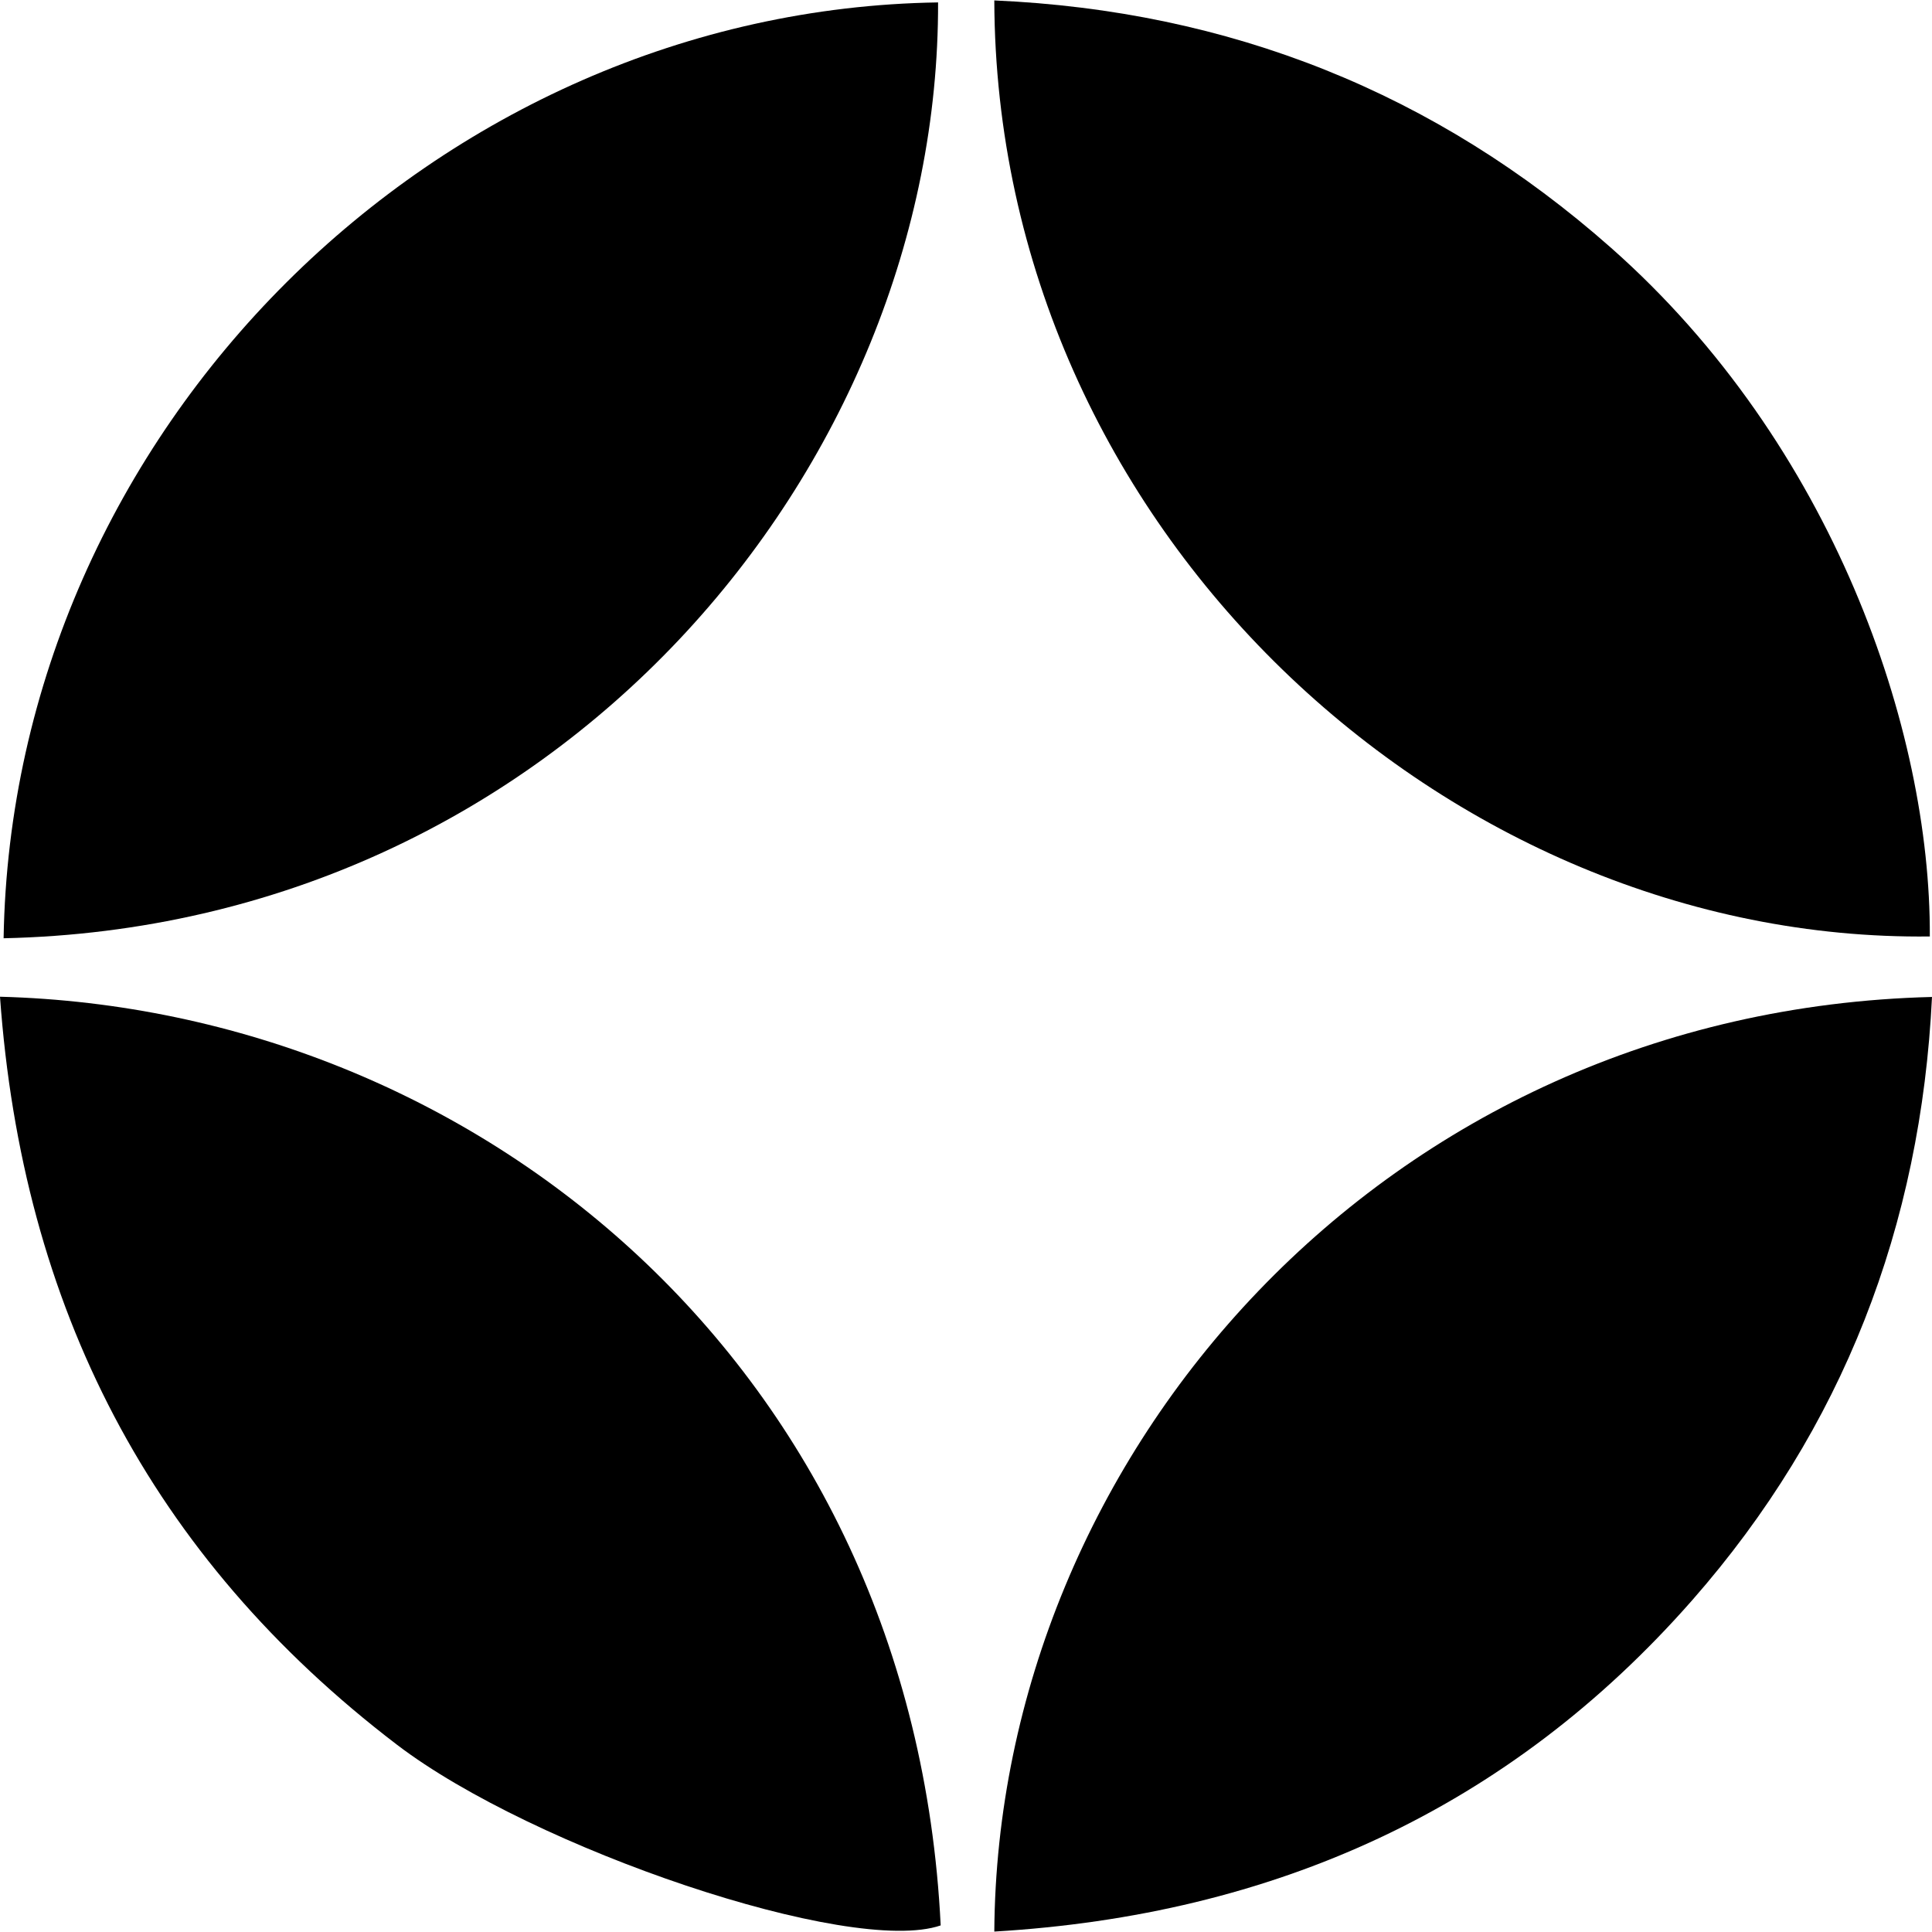
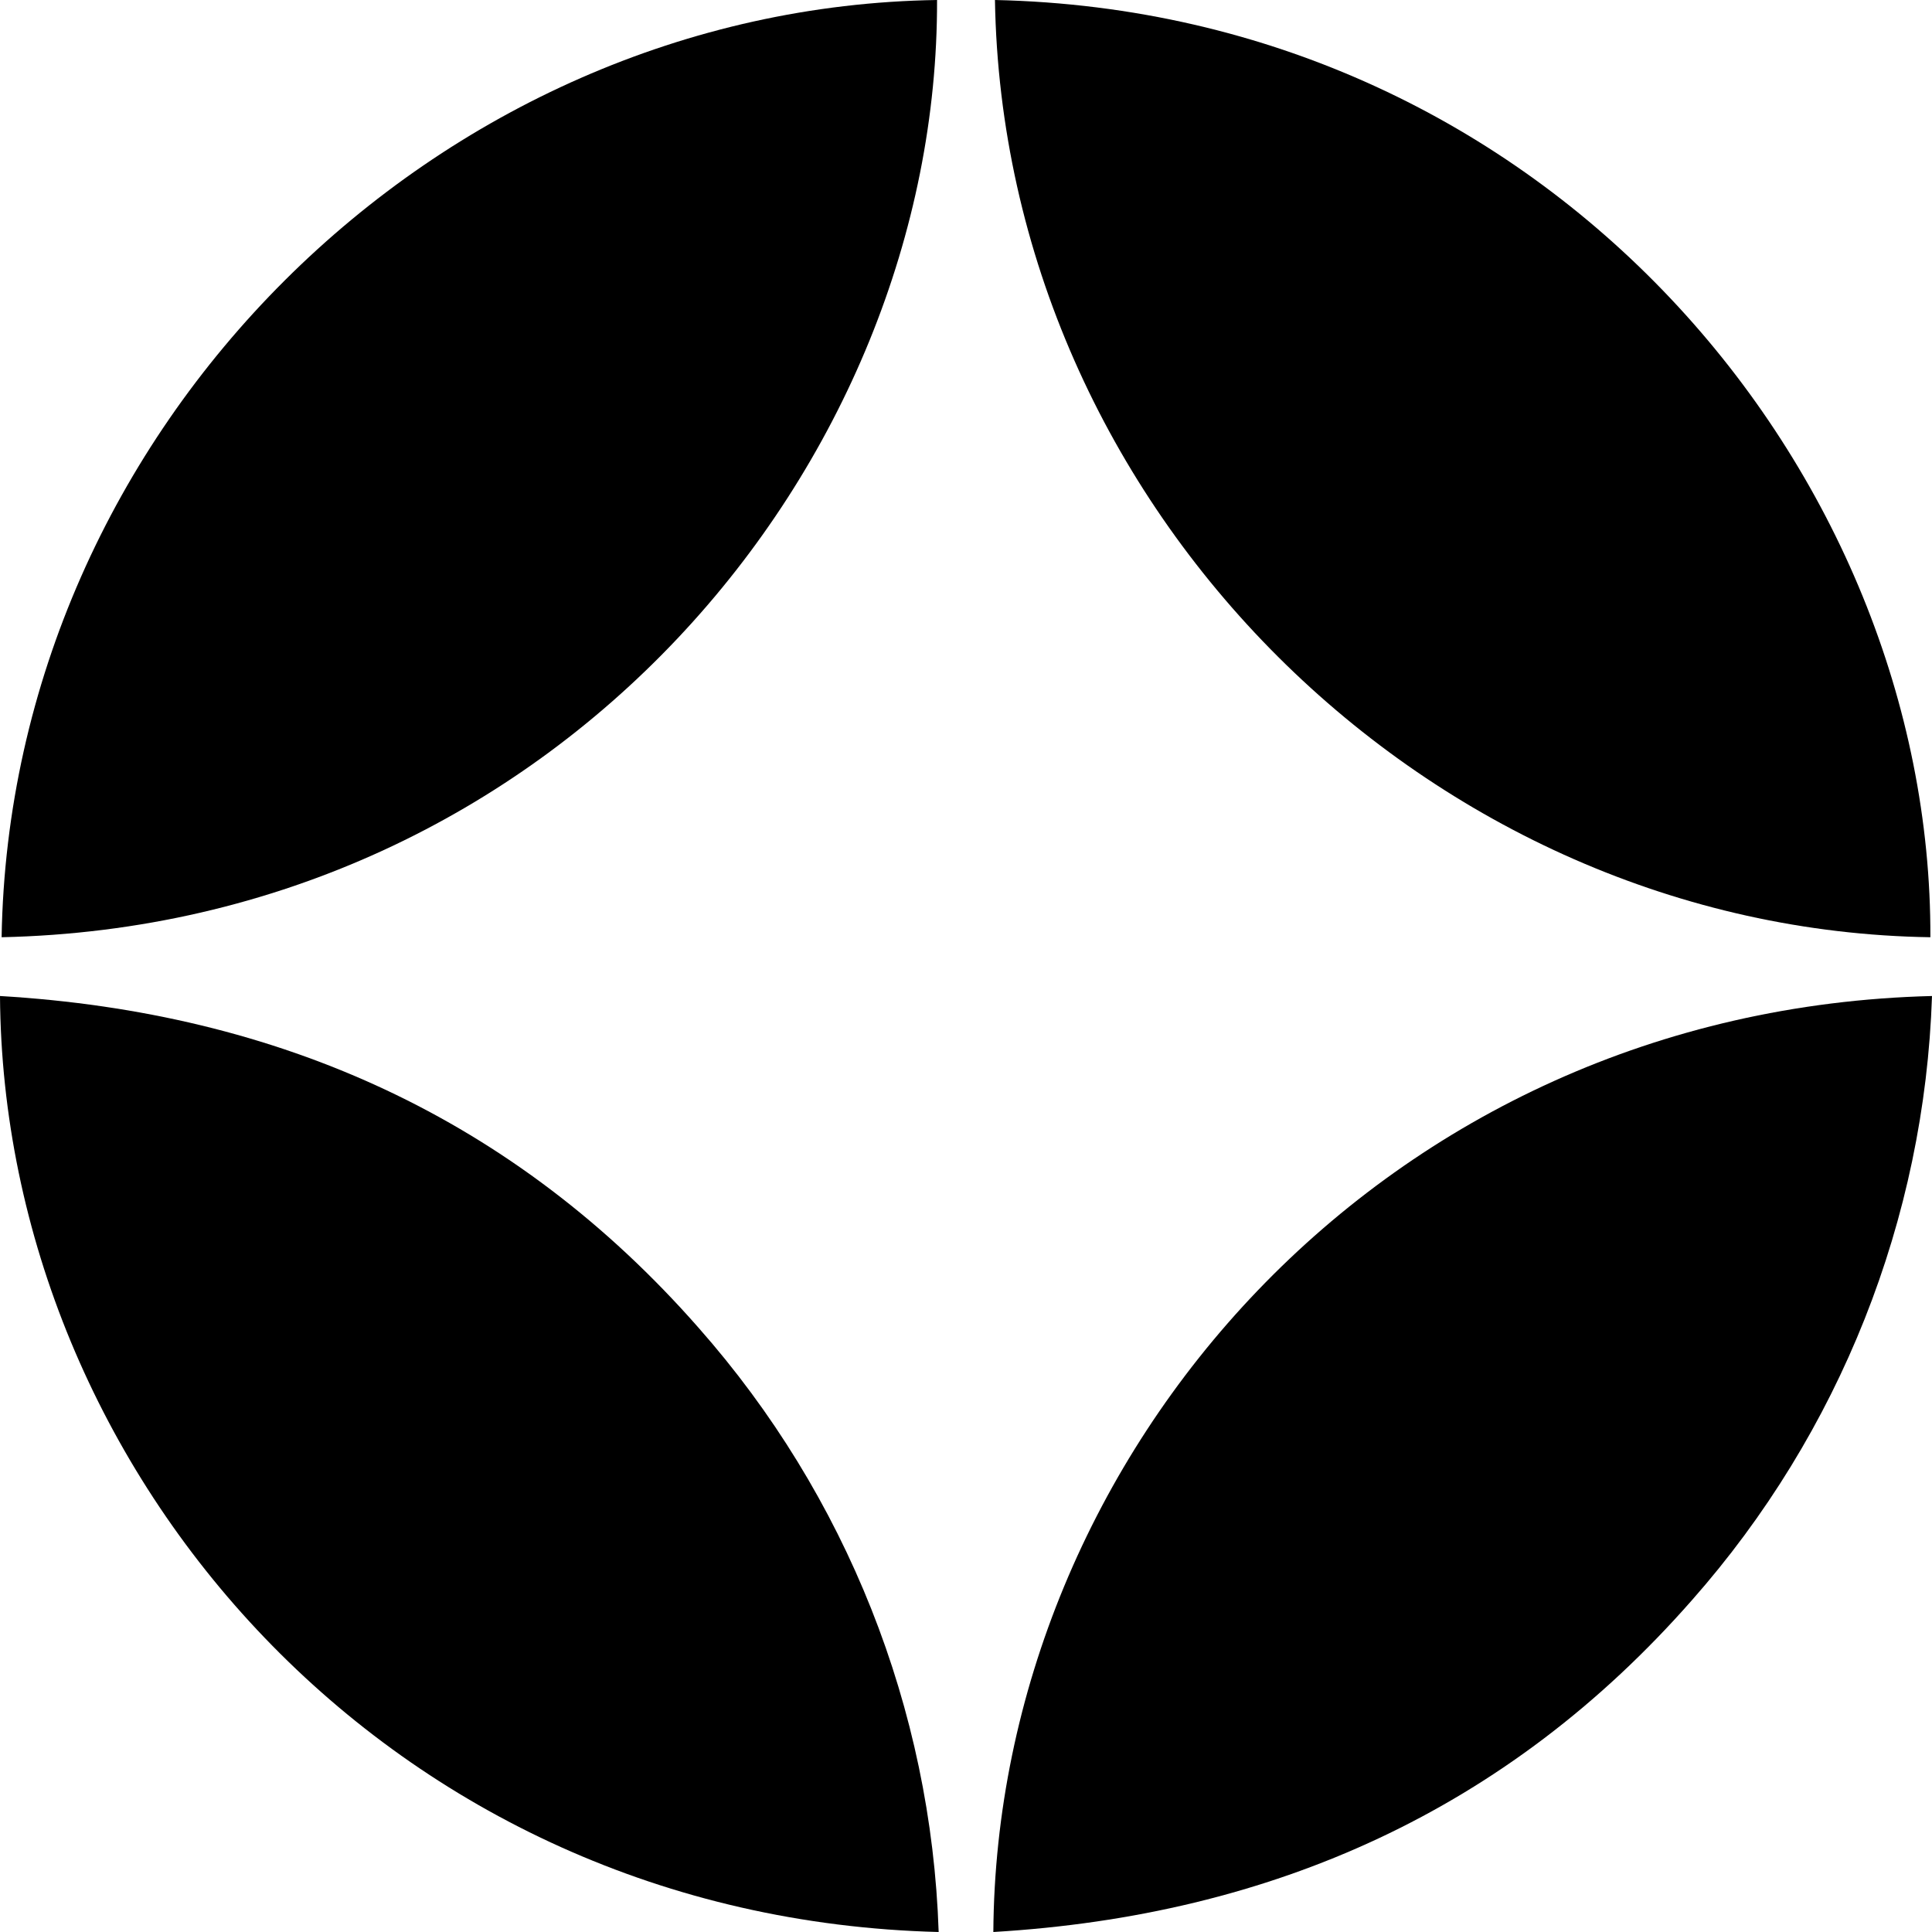
- <svg xmlns="http://www.w3.org/2000/svg" version="1.1" width="1024" height="1024" viewBox="0 0 1024 1024">
-   <path d="M527.001 0.226c124.639 5.479 233.849 48.85 327.001 131.223 117.628 104.008 169.368 255.56 168.84 364.896-255.233 3.066-494.912-215.304-495.842-496.119z" />
-   <path d="M1.91 497.3c4.523-269.557 230.13-492.047 495.289-496.018 0.729 246.212-202.187 489.61-495.289 496.018z" />
-   <path d="M527.001 1023.774c1.658-252.394 206.207-488.102 496.998-495.365-5.88 121.372-47.192 228.672-127.052 319.689-97.399 110.919-222.039 166.931-369.946 175.675z" />
-   <path d="M0 528.284c252.343 6.684 484.057 196.005 498.581 492.223-47.745 16.409-216.107-40.759-288.178-95.766-130.821-99.812-198.618-232.165-210.404-396.458z" />
+ <svg xmlns="http://www.w3.org/2000/svg" viewBox="0 0 114.881 114.881">
+   <path d="M.096,55.73C.604,25.444,25.941.446,55.719,0,55.801,27.663,33.013,55.01.096,55.73Z" />
+   <path d="M59.066,114.881c.186-28.358,23.158-54.84,55.815-55.656A57.127,57.127,0,0,1,100.613,95.143c-10.938,12.462-24.936,18.755-41.547,19.738Z" />
+   <path d="M0,59.225c16.611.982,30.608,7.276,41.547,19.738A57.127,57.127,0,0,1,55.815,114.881C23.158,114.065.186,87.583,0,59.225Z" />
+   <path d="M114.785,55.73C85.007,55.284,59.67,30.286,59.162,0,92.079.72,114.867,28.067,114.785,55.73Z" />
</svg>
